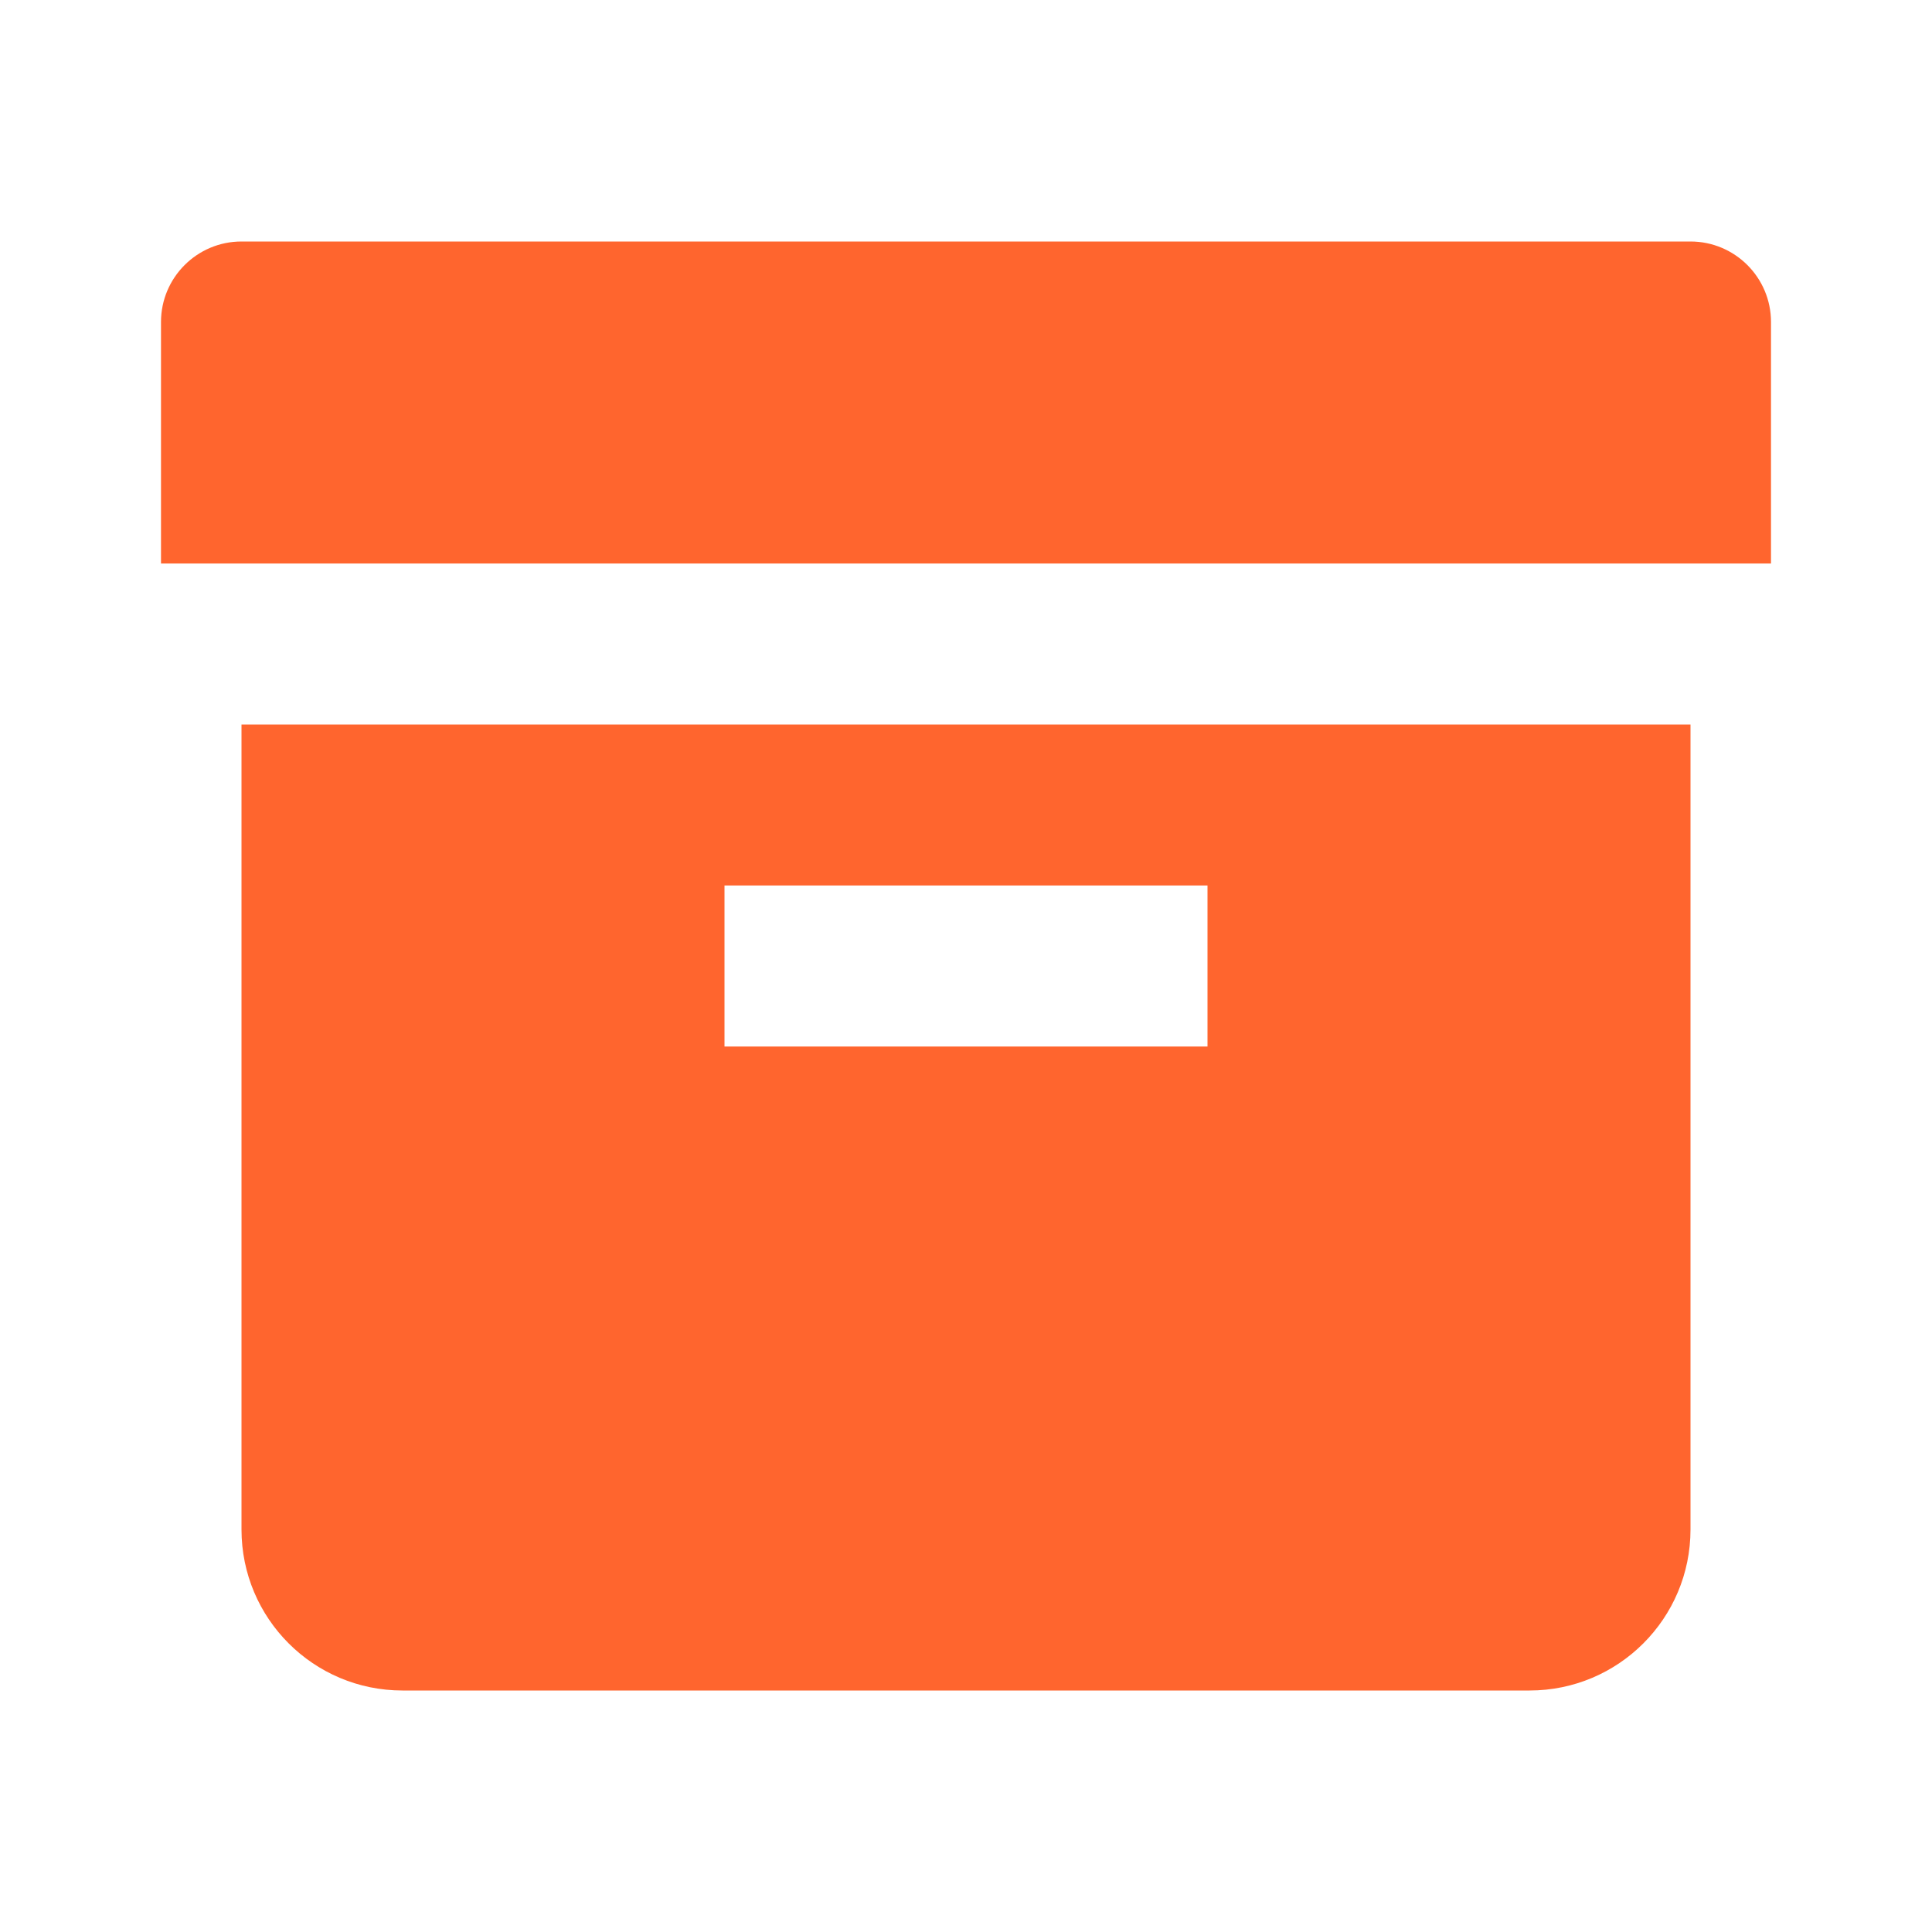
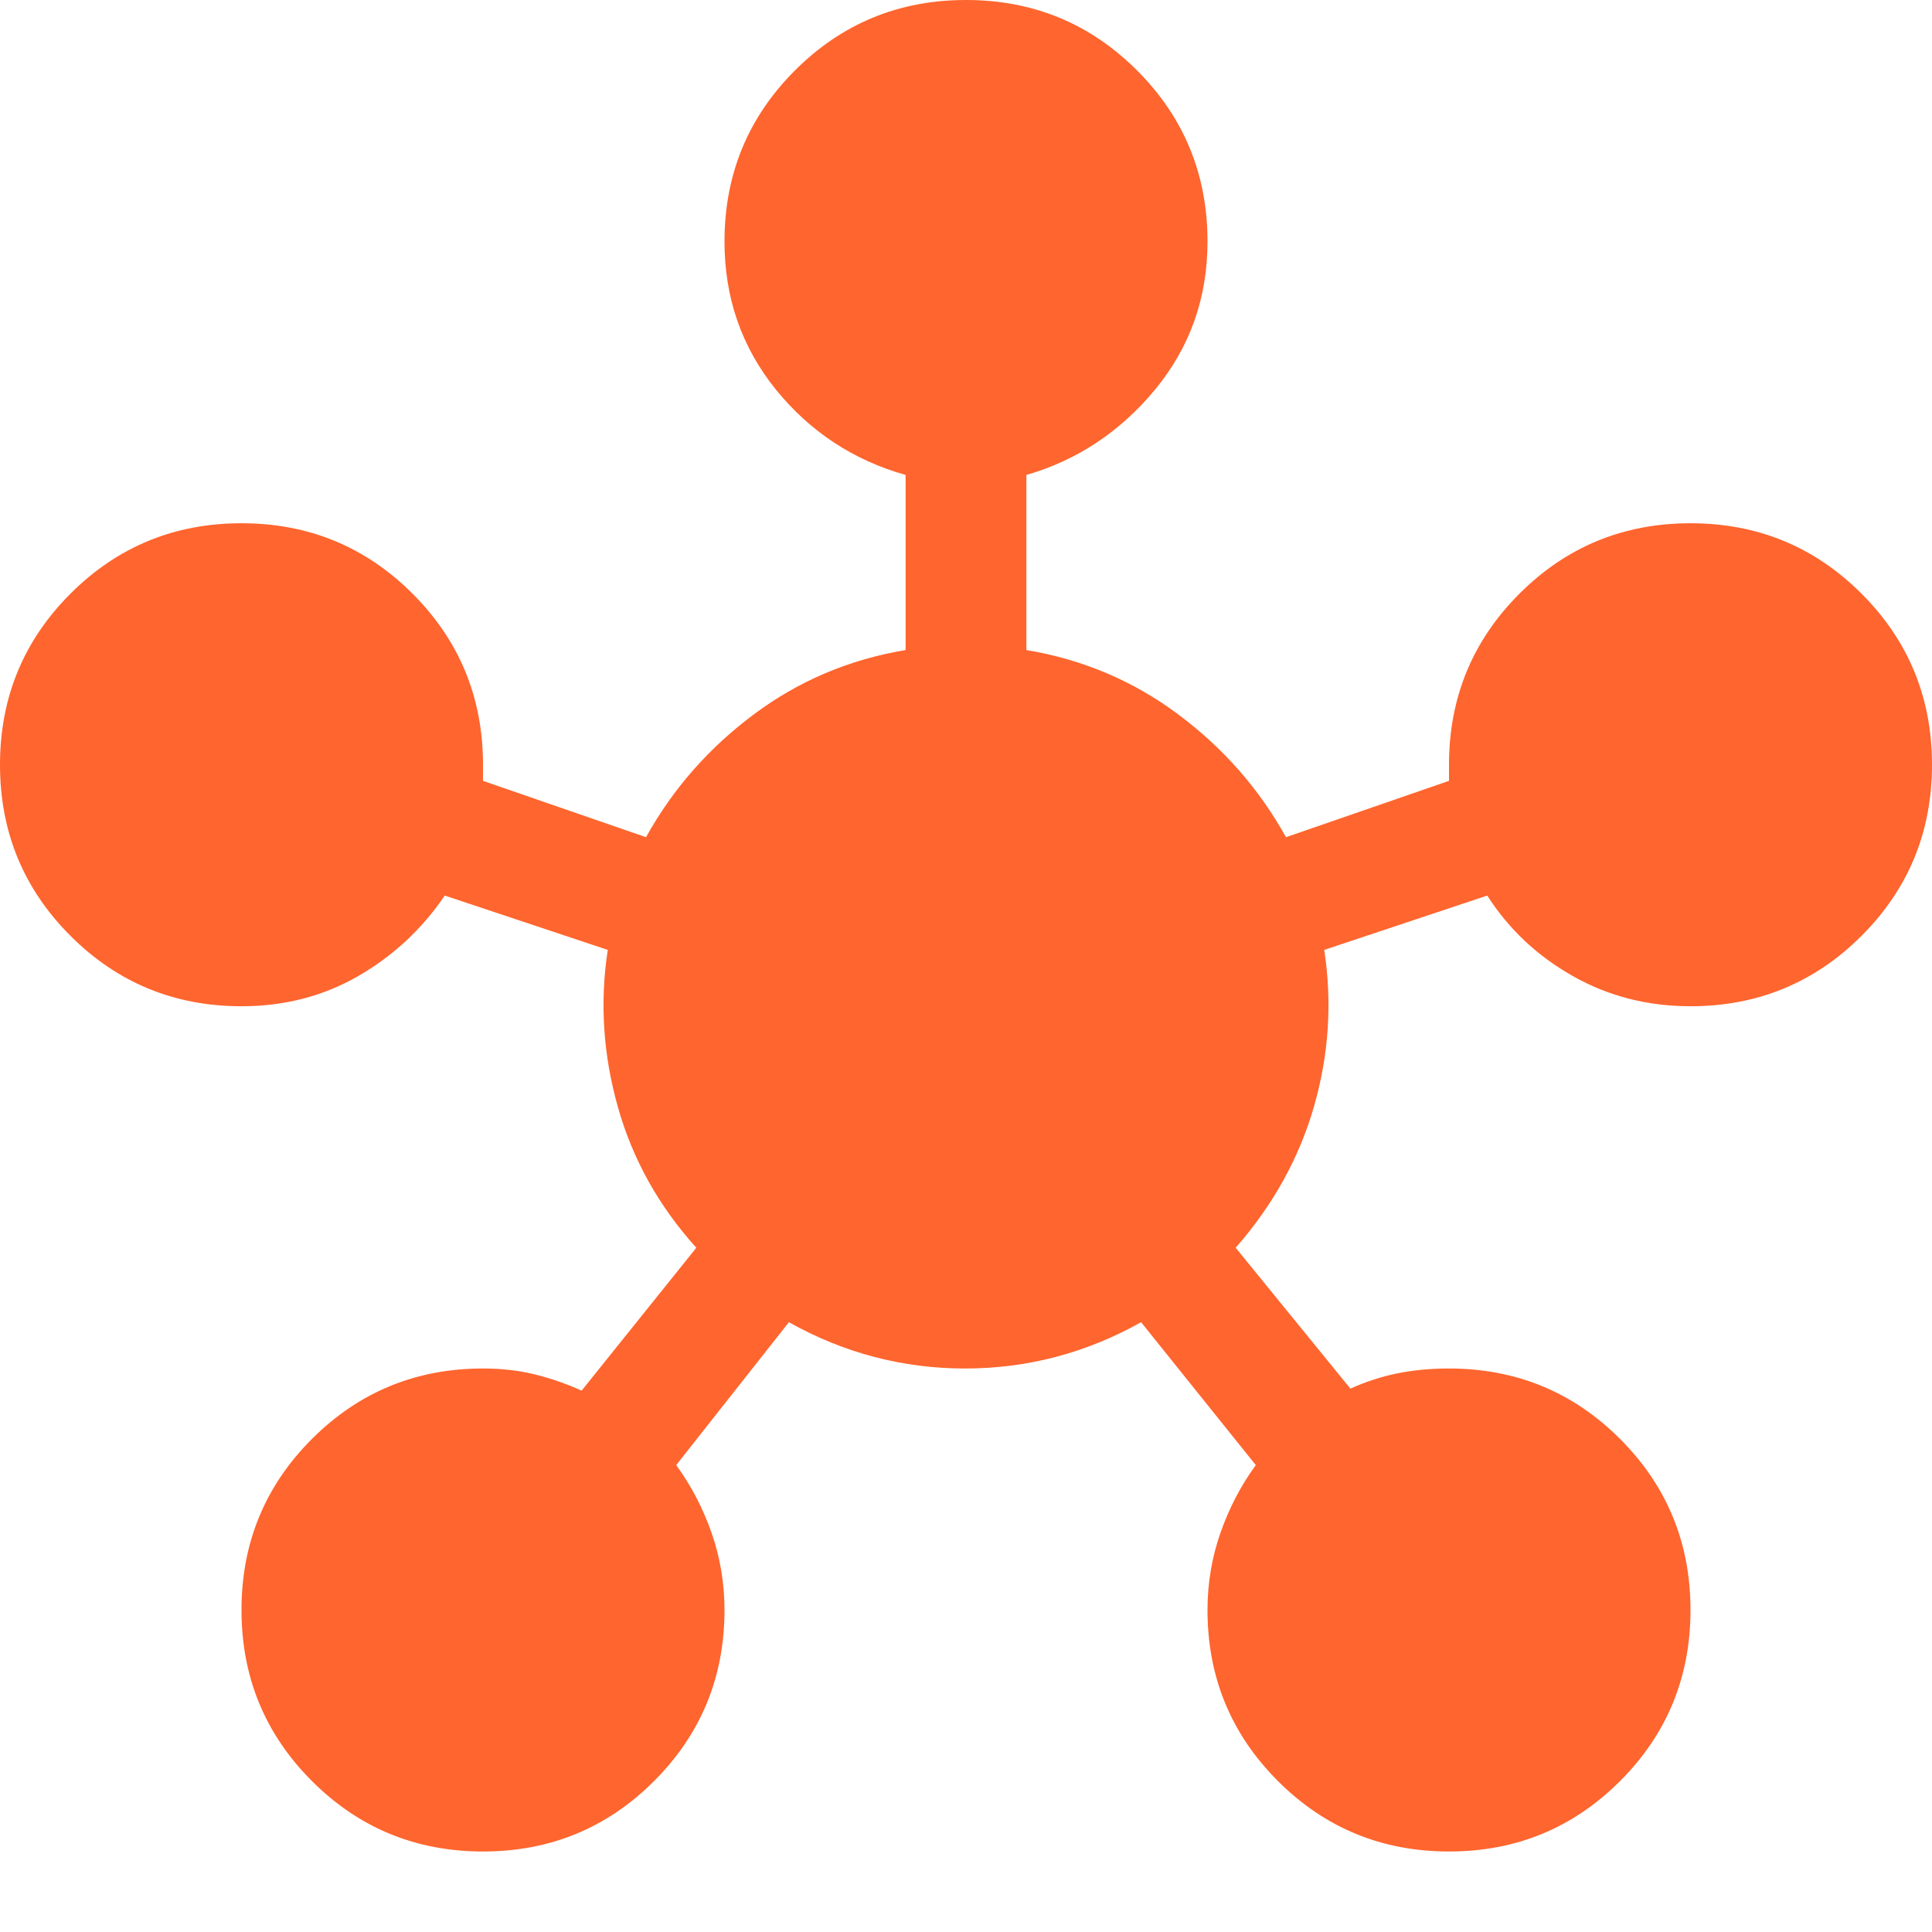
<svg xmlns="http://www.w3.org/2000/svg" width="24" height="24" viewBox="0 0 24 24" fill="none">
-   <path d="M3 3C2.448 3 2 3.448 2 4V7H22V4C22 3.448 21.552 3 21 3H3ZM3 9V19C3 20.105 3.895 21 5 21H19C20.105 21 21 20.105 21 19V9H3ZM9 11H15V13H9V11Z" fill="#FF652E" />
+   <g id="Projects">
+     <mask id="mask0_1652_2620" style="mask-type:alpha" maskUnits="userSpaceOnUse" x="0" y="0" width="24" height="24">
+       <rect id="Bounding box" width="24" height="24" fill="#D9D9D9" />
+     </mask>
+     <g mask="url(#mask0_1652_2620)">
+       <path id="hub" d="M6 23C5.167 23 4.458 22.708 3.875 22.125C3.292 21.542 3 20.833 3 20C3 19.167 3.292 18.458 3.875 17.875C4.458 17.292 5.167 17 6 17C6.233 17 6.45 17.025 6.65 17.075C6.85 17.125 7.042 17.192 7.225 17.275L8.65 15.5C8.183 14.983 7.858 14.4 7.675 13.75C7.492 13.1 7.45 12.45 7.55 11.8L5.525 11.125C5.242 11.542 4.883 11.875 4.45 12.125C4.017 12.375 3.533 12.5 3 12.5C2.167 12.5 1.458 12.208 0.875 11.625C0.292 11.042 0 10.333 0 9.5C0 8.667 0.292 7.958 0.875 7.375C1.458 6.792 2.167 6.5 3 6.5C3.833 6.5 4.542 6.792 5.125 7.375C5.708 7.958 6 8.667 6 9.5V9.7L8.025 10.4C8.358 9.8 8.804 9.292 9.363 8.875C9.921 8.458 10.55 8.192 11.25 8.075V5.9C10.6 5.717 10.062 5.362 9.637 4.838C9.213 4.312 9 3.7 9 3C9 2.167 9.292 1.458 9.875 0.875C10.458 0.292 11.167 0 12 0C12.833 0 13.542 0.292 14.125 0.875C14.708 1.458 15 2.167 15 3C15 3.7 14.783 4.312 14.35 4.838C13.917 5.362 13.383 5.717 12.75 5.9V8.075C13.45 8.192 14.079 8.458 14.637 8.875C15.196 9.292 15.642 9.8 15.975 10.4L18 9.7V9.5C18 8.667 18.292 7.958 18.875 7.375C19.458 6.792 20.167 6.5 21 6.5C21.833 6.5 22.542 6.792 23.125 7.375C23.708 7.958 24 8.667 24 9.5C24 10.333 23.708 11.042 23.125 11.625C22.542 12.208 21.833 12.5 21 12.5C20.467 12.5 19.979 12.375 19.538 12.125C19.096 11.875 18.742 11.542 18.475 11.125L16.45 11.8C16.55 12.45 16.508 13.096 16.325 13.738C16.142 14.379 15.817 14.967 15.35 15.5L16.775 17.25C16.958 17.167 17.15 17.104 17.35 17.062C17.55 17.021 17.767 17 18 17C18.833 17 19.542 17.292 20.125 17.875C20.708 18.458 21 19.167 21 20C21 20.833 20.708 21.542 20.125 22.125C19.542 22.708 18.833 23 18 23C17.167 23 16.458 22.708 15.875 22.125C15.292 21.542 15 20.833 15 20C15 19.667 15.054 19.346 15.162 19.038C15.271 18.729 15.417 18.45 15.6 18.2L14.175 16.425C13.492 16.808 12.762 17 11.988 17C11.213 17 10.483 16.808 9.8 16.425L8.4 18.2C8.583 18.45 8.729 18.729 8.838 19.038C8.946 19.346 9 19.667 9 20C9 20.833 8.708 21.542 8.125 22.125C7.542 22.708 6.833 23 6 23Z" fill="#FF652E" />
+     </g>
+   </g>
</svg>
